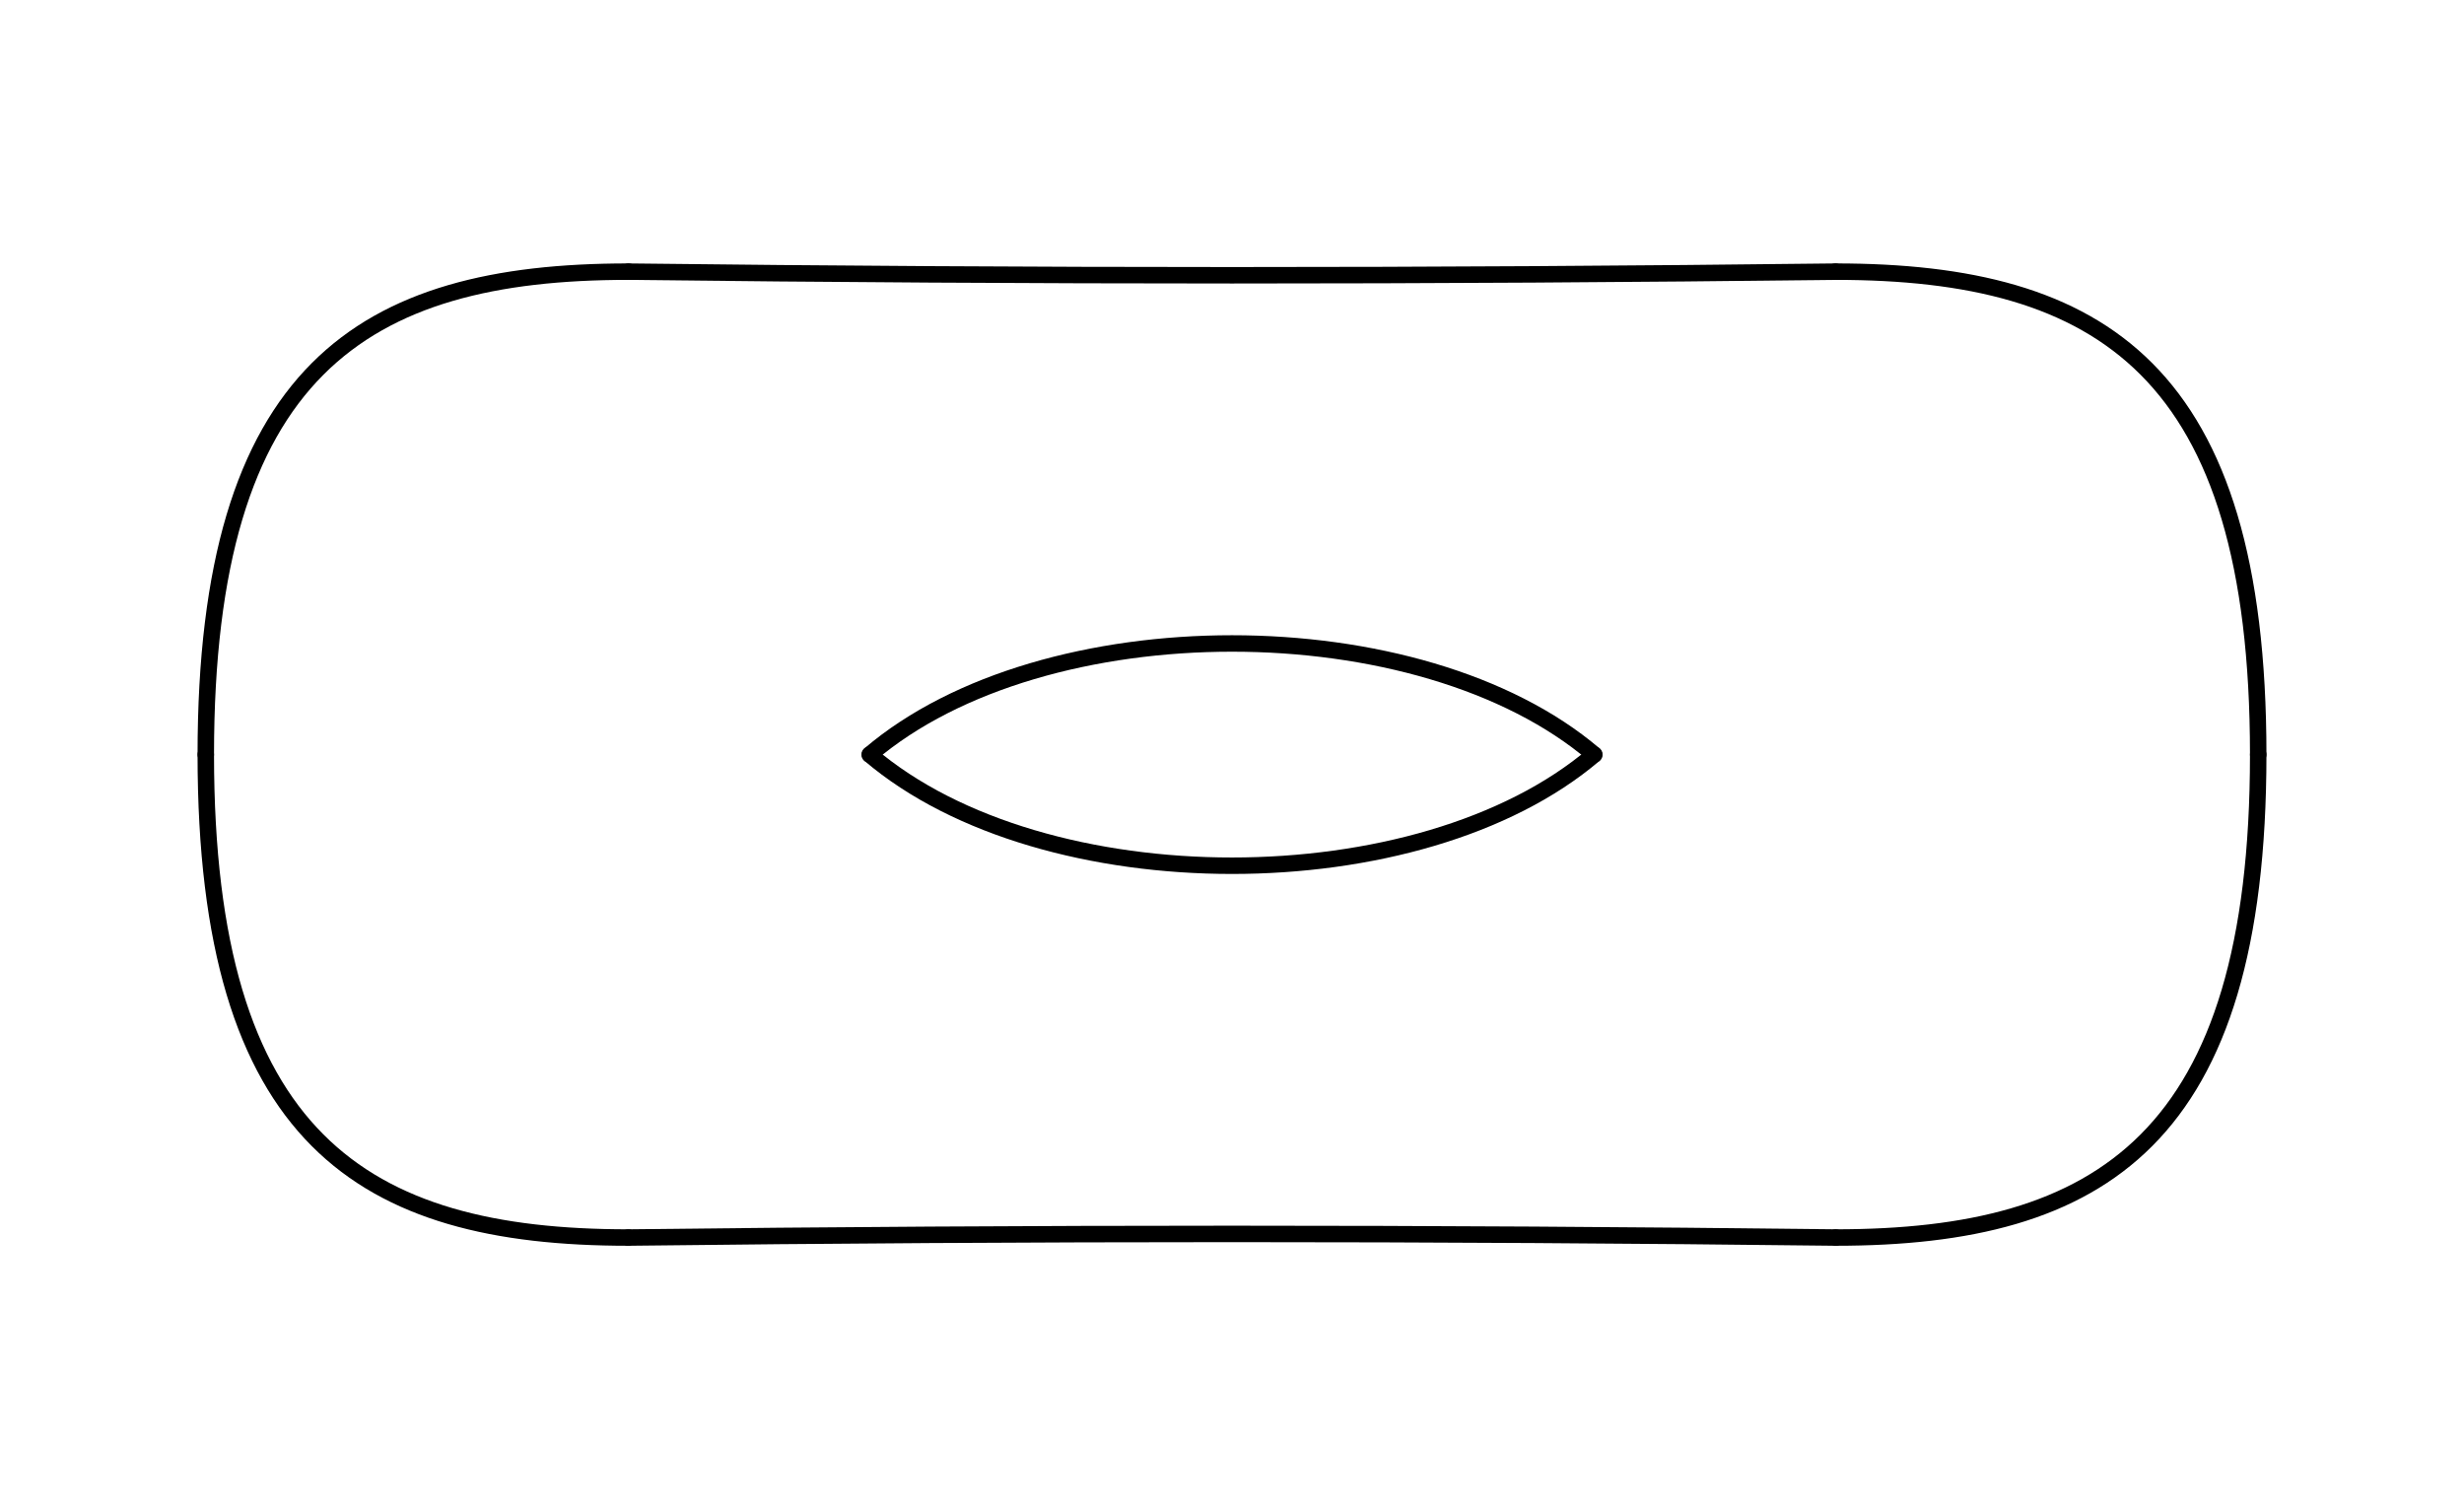
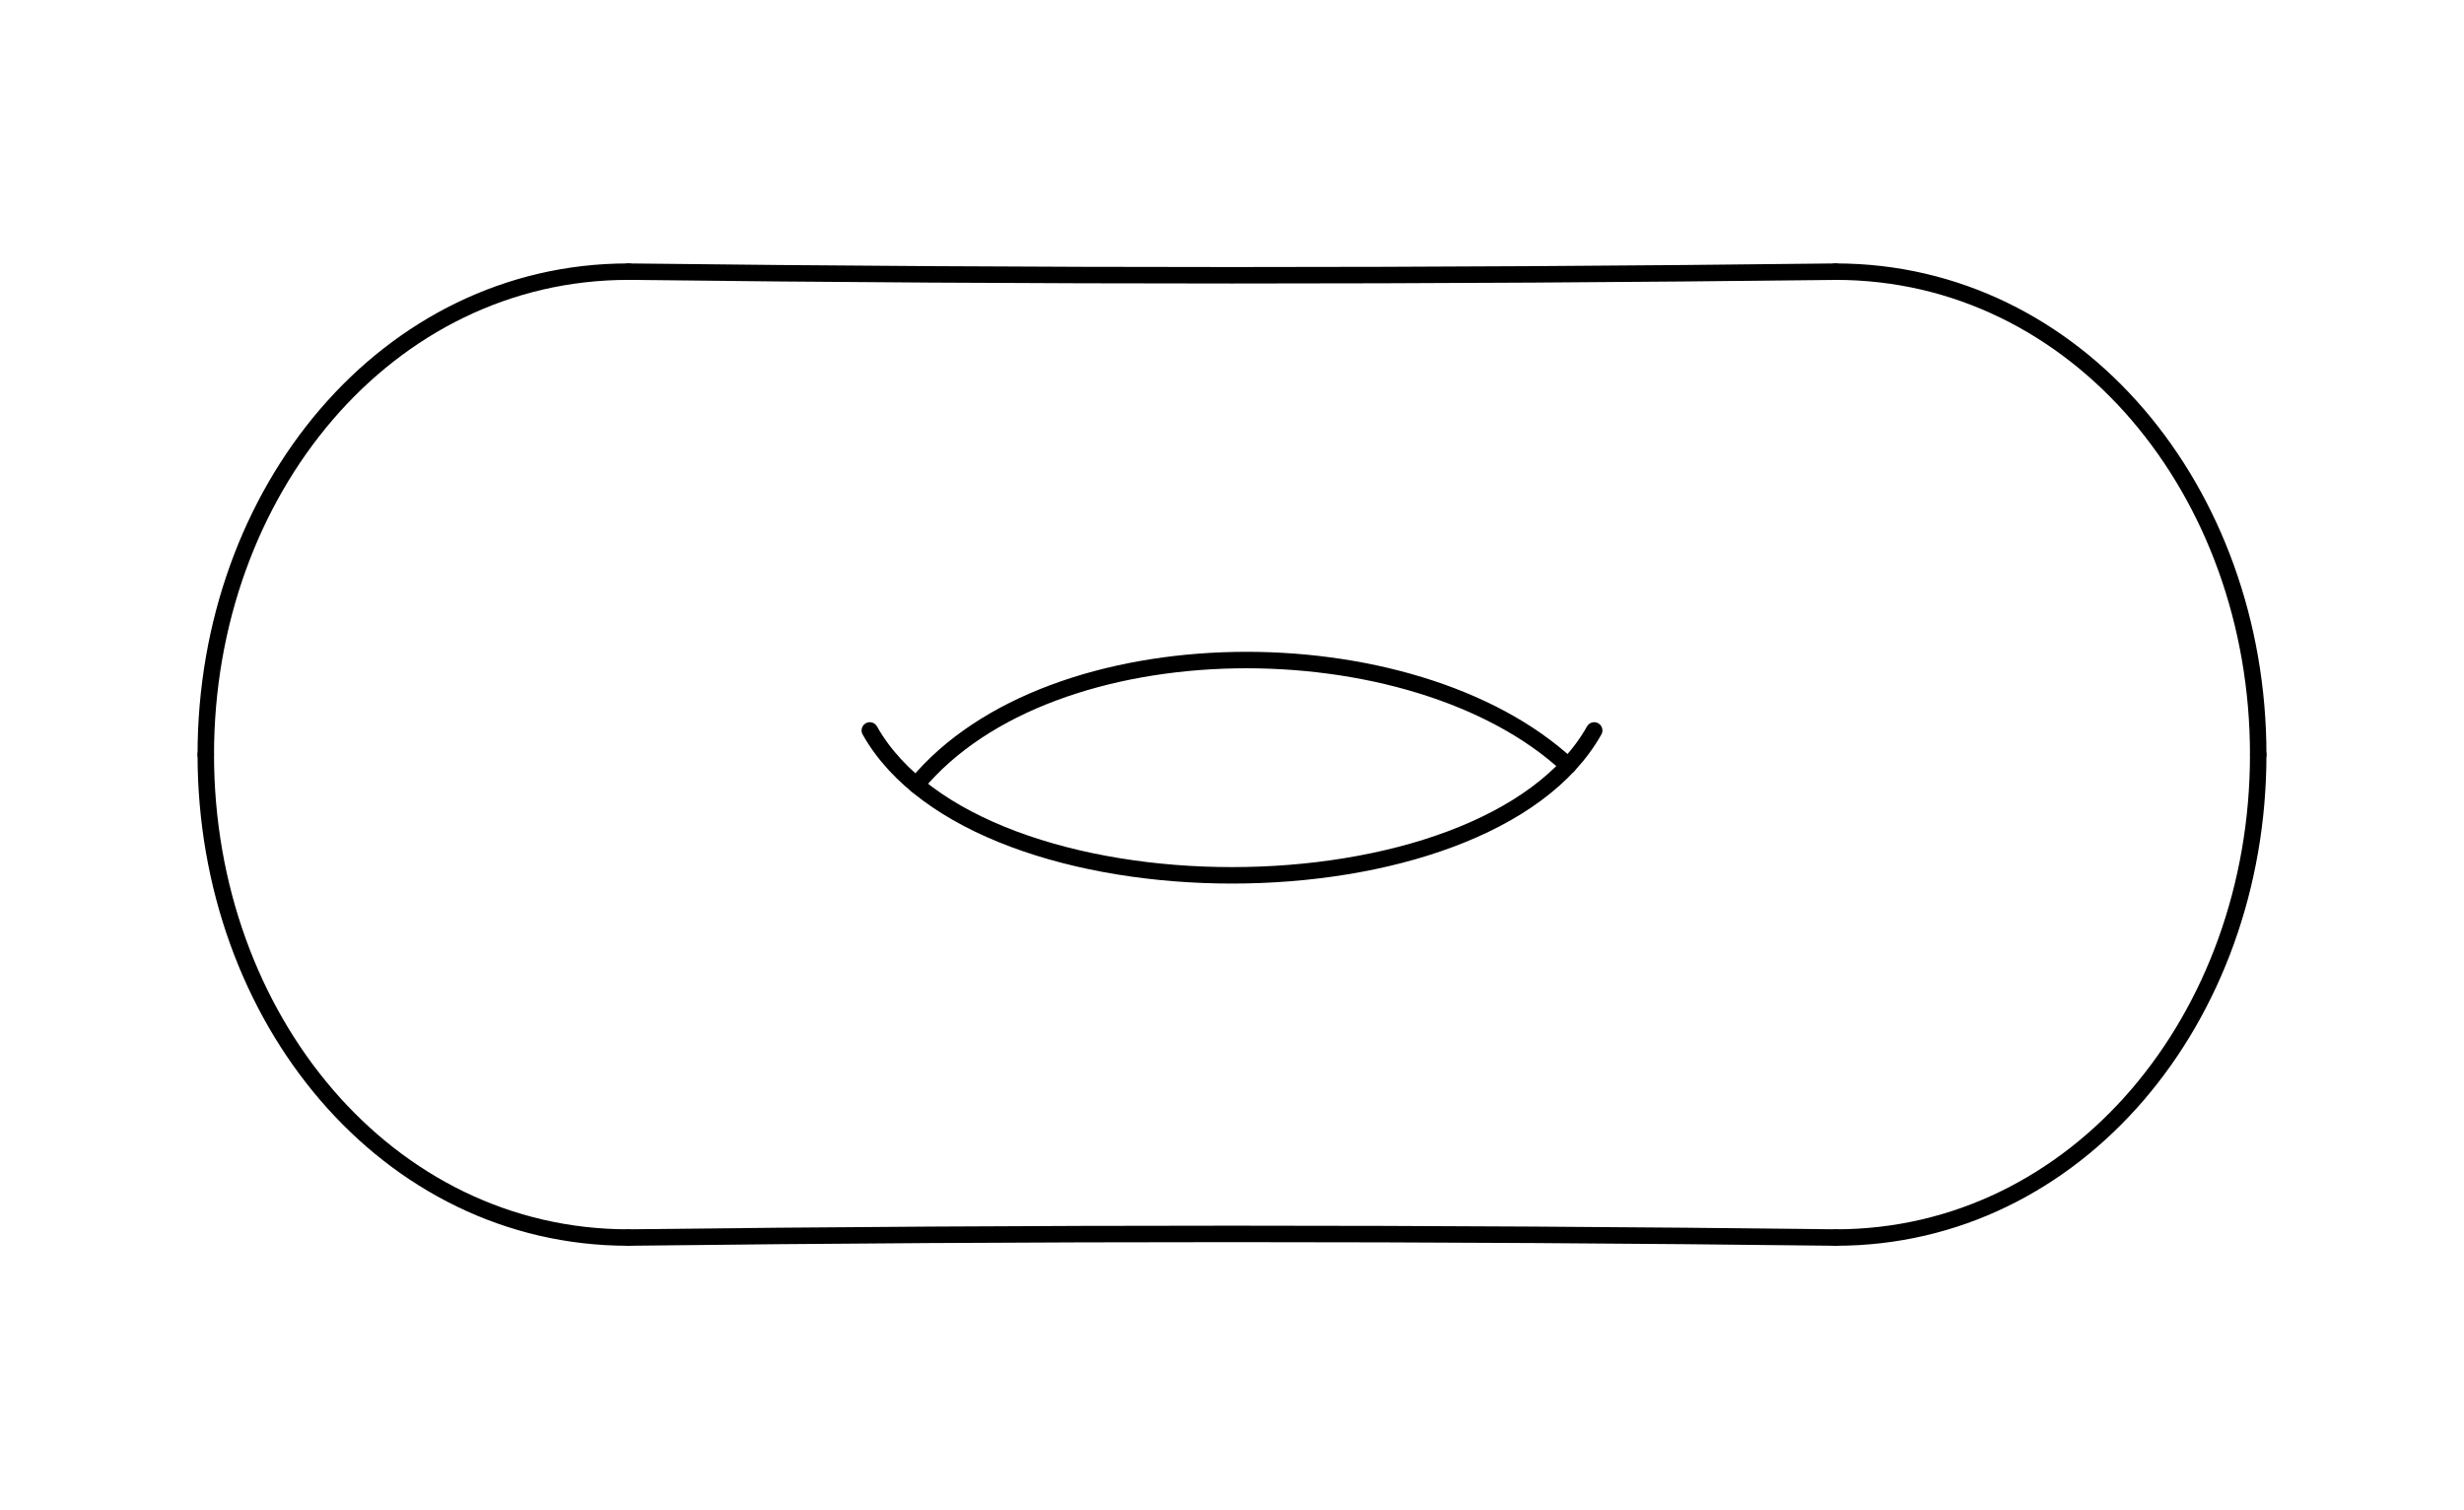
<svg xmlns="http://www.w3.org/2000/svg" viewBox="0 0 224.5 137.5" width="449" height="275" role="img">
-   <path class="surface-outline" d="M 18.75 68.75 C 18.75 33.75 33.05 24.75 57.25 24.75" fill="none" stroke="#000000" stroke-width="1.5" stroke-linecap="round" stroke-linejoin="round" />
-   <path class="surface-outline" d="M 18.75 68.75 C 18.75 103.75 33.05 112.75 57.25 112.75" fill="none" stroke="#000000" stroke-width="1.5" stroke-linecap="round" stroke-linejoin="round" />
+   <path class="surface-outline" d="M 18.75 68.75 C 18.75 44.75 35.25 24.75 57.25 24.75" fill="none" stroke="#000000" stroke-width="1.5" stroke-linecap="round" stroke-linejoin="round" />
+   <path class="surface-outline" d="M 18.75 68.75 C 18.75 92.75 35.25 112.75 57.25 112.75" fill="none" stroke="#000000" stroke-width="1.5" stroke-linecap="round" stroke-linejoin="round" />
  <path class="surface-outline" d="M 57.25 24.75 C 93.917 25.19 130.583 25.19 167.25 24.75" fill="none" stroke="#000000" stroke-width="1.5" stroke-linecap="round" stroke-linejoin="round" />
  <path class="surface-outline" d="M 57.25 112.75 C 93.917 112.31 130.583 112.31 167.25 112.75" fill="none" stroke="#000000" stroke-width="1.5" stroke-linecap="round" stroke-linejoin="round" />
-   <path class="surface-outline" d="M 205.75 68.75 C 205.75 33.75 191.45 24.75 167.25 24.75" fill="none" stroke="#000000" stroke-width="1.5" stroke-linecap="round" stroke-linejoin="round" />
-   <path class="surface-outline" d="M 205.75 68.75 C 205.75 103.75 191.45 112.75 167.25 112.75" fill="none" stroke="#000000" stroke-width="1.5" stroke-linecap="round" stroke-linejoin="round" />
-   <path class="handle" d="M 79.25 68.75 C 95.09 55.25 129.41 55.25 145.25 68.75" fill="none" stroke="#000000" stroke-width="1.5" stroke-linecap="round" stroke-linejoin="round" />
-   <path class="handle" d="M 79.25 68.75 C 95.09 82.25 129.41 82.25 145.25 68.75" fill="none" stroke="#000000" stroke-width="1.5" stroke-linecap="round" stroke-linejoin="round" />
+   <path class="surface-outline" d="M 205.75 68.75 C 205.75 44.75 189.25 24.75 167.25 24.75" fill="none" stroke="#000000" stroke-width="1.5" stroke-linecap="round" stroke-linejoin="round" />
+   <path class="surface-outline" d="M 205.75 68.75 C 205.75 92.75 189.25 112.75 167.25 112.75" fill="none" stroke="#000000" stroke-width="1.5" stroke-linecap="round" stroke-linejoin="round" />
+   <path class="handle" d="M 79.25 66.55 C 89.15 84.15 135.35 84.15 145.25 66.55" fill="none" stroke="#000000" stroke-width="1.5" stroke-linecap="round" stroke-linejoin="round" />
+   <path class="handle" d="M 83.485 71.512 C 95.75 56.65 128.75 56.65 142.879 69.759" fill="none" stroke="#000000" stroke-width="1.5" stroke-linecap="round" stroke-linejoin="round" />
</svg>
